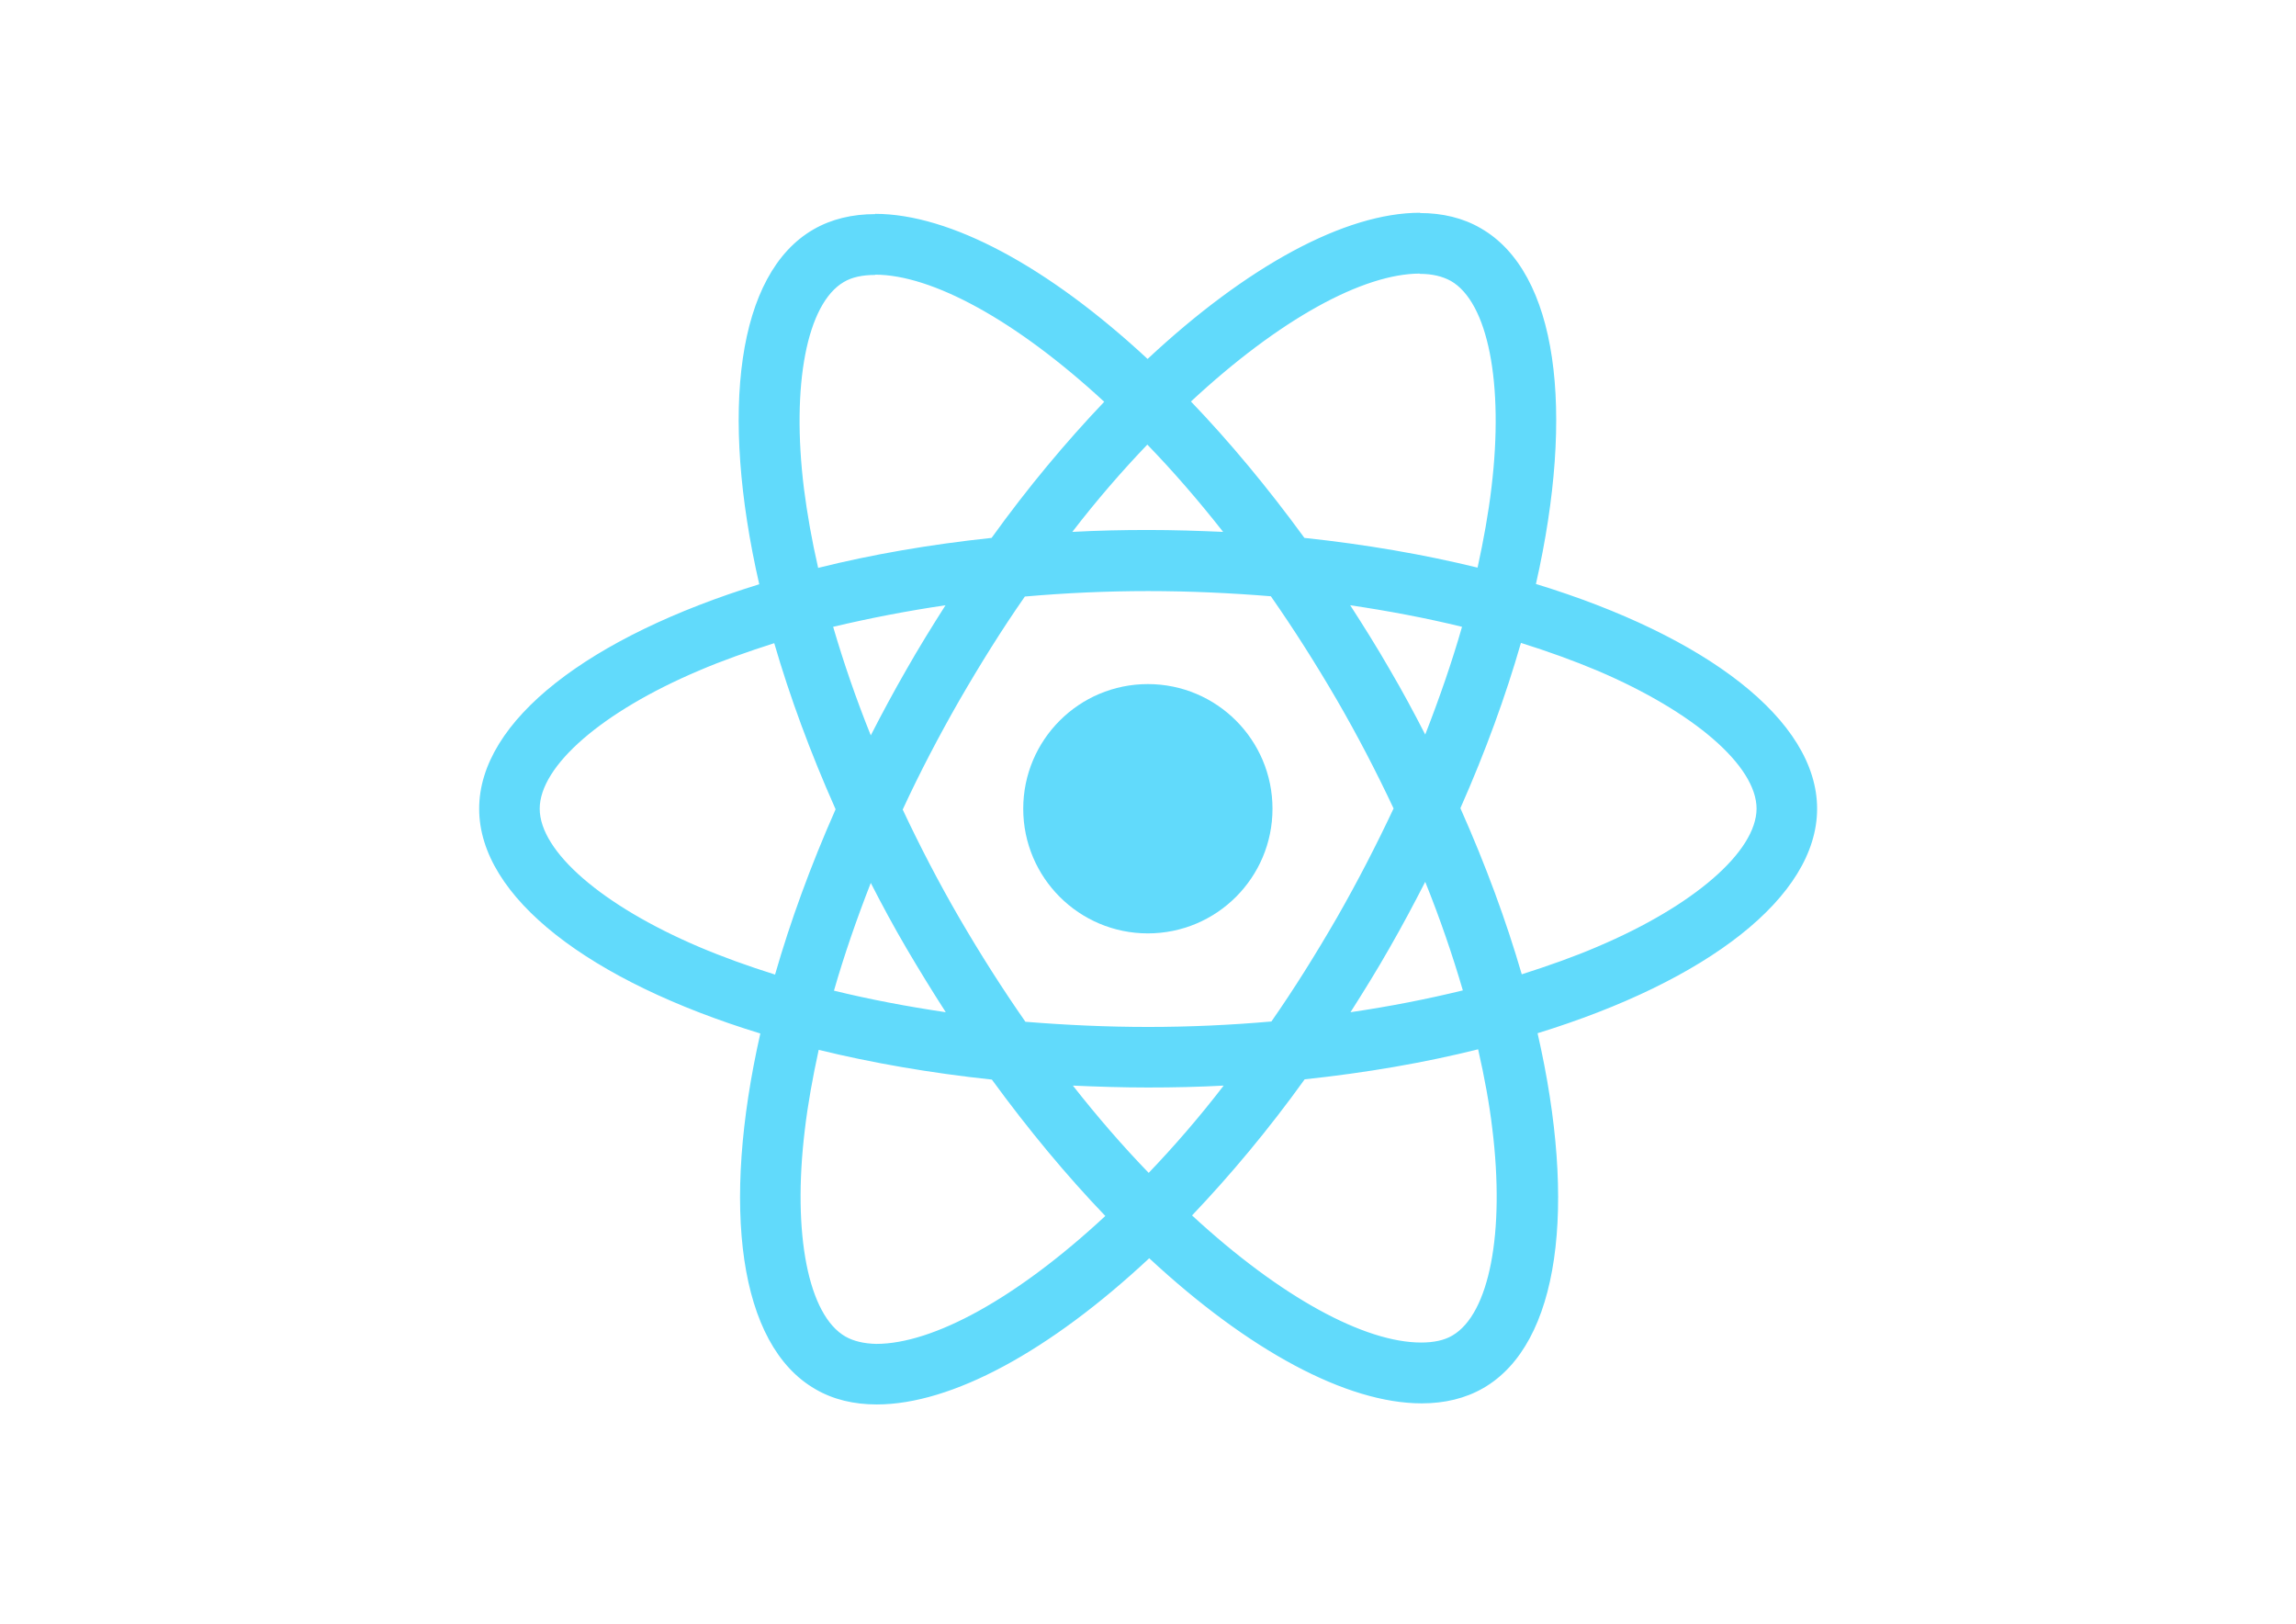
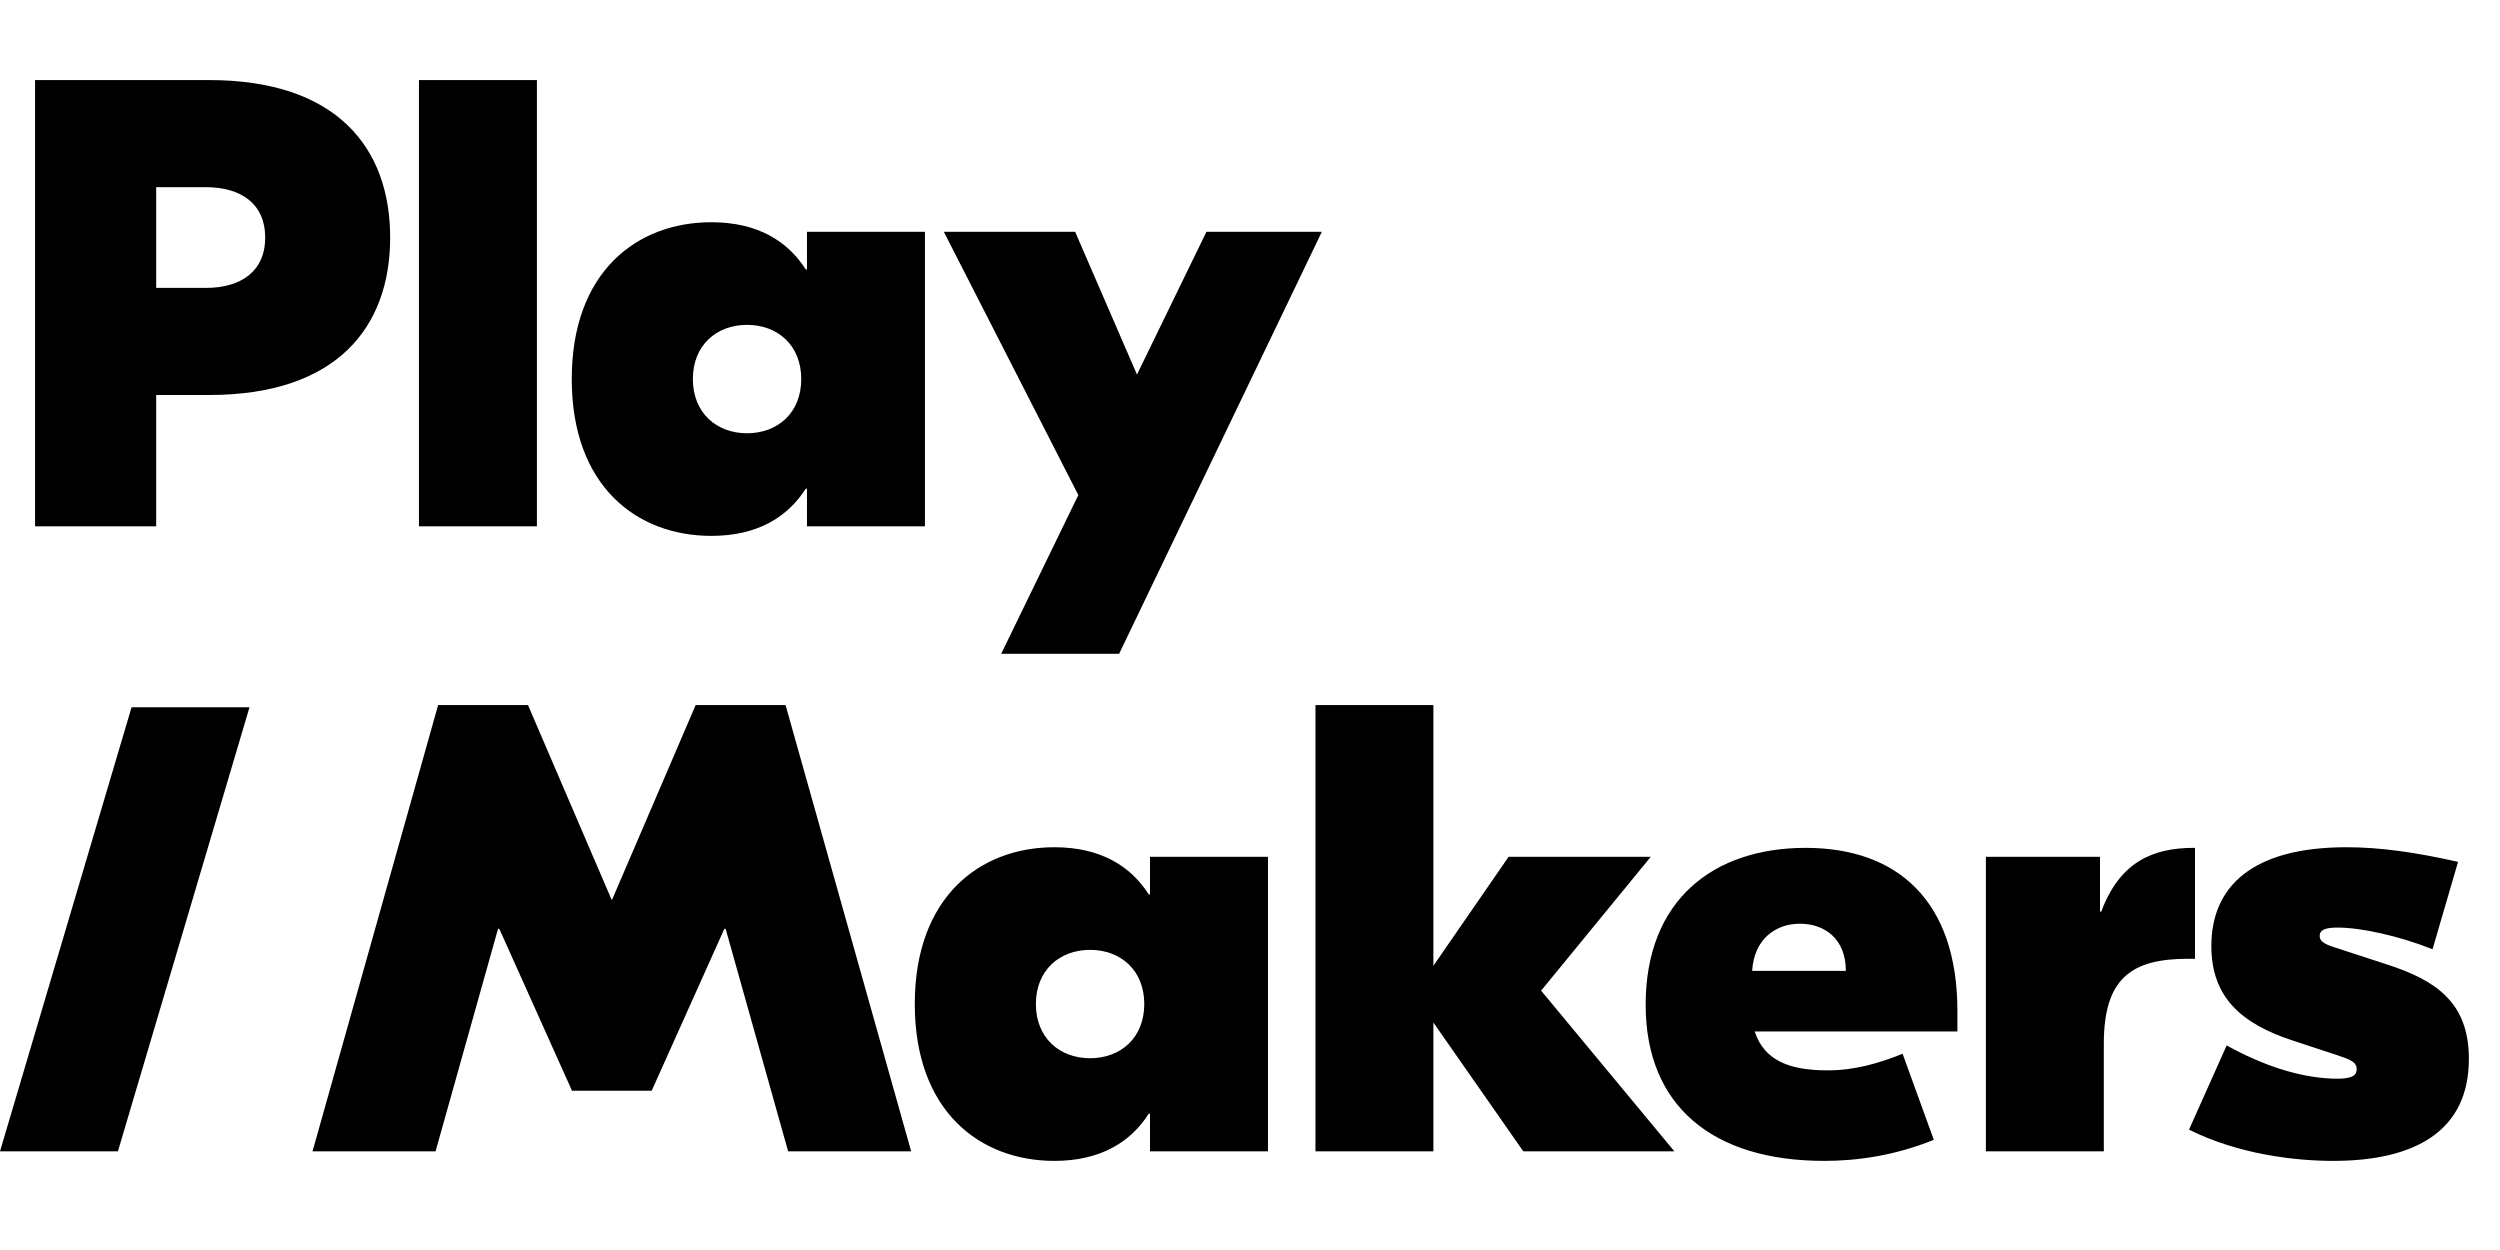
- <svg xmlns="http://www.w3.org/2000/svg" viewBox="0 0 841.9 595.3">
-   <g fill="#61DAFB">
-     <path d="M666.3 296.5c0-32.5-40.7-63.3-103.1-82.4 14.4-63.6 8-114.2-20.2-130.4-6.5-3.8-14.1-5.6-22.4-5.6v22.3c4.6 0 8.3.9 11.4 2.6 13.6 7.8 19.5 37.5 14.9 75.7-1.1 9.4-2.9 19.3-5.1 29.4-19.6-4.8-41-8.5-63.5-10.9-13.5-18.5-27.5-35.3-41.6-50 32.6-30.3 63.2-46.9 84-46.9V78c-27.5 0-63.5 19.6-99.9 53.6-36.4-33.8-72.4-53.2-99.9-53.2v22.3c20.7 0 51.4 16.5 84 46.6-14 14.7-28 31.4-41.3 49.9-22.6 2.4-44 6.1-63.6 11-2.3-10-4-19.7-5.2-29-4.7-38.2 1.1-67.9 14.6-75.8 3-1.8 6.9-2.6 11.5-2.6V78.5c-8.4 0-16 1.8-22.6 5.6-28.1 16.2-34.4 66.7-19.9 130.1-62.2 19.2-102.7 49.9-102.7 82.3 0 32.5 40.7 63.3 103.1 82.4-14.4 63.6-8 114.2 20.2 130.4 6.5 3.8 14.1 5.6 22.5 5.6 27.5 0 63.5-19.6 99.9-53.6 36.4 33.8 72.4 53.2 99.9 53.2 8.4 0 16-1.8 22.6-5.6 28.1-16.2 34.4-66.7 19.9-130.1 62-19.1 102.5-49.9 102.5-82.3zm-130.2-66.7c-3.7 12.9-8.3 26.2-13.5 39.5-4.1-8-8.4-16-13.1-24-4.6-8-9.5-15.8-14.4-23.4 14.2 2.1 27.9 4.7 41 7.9zm-45.8 106.5c-7.8 13.5-15.8 26.3-24.1 38.2-14.9 1.3-30 2-45.2 2-15.1 0-30.2-.7-45-1.9-8.3-11.9-16.4-24.6-24.2-38-7.6-13.1-14.5-26.4-20.8-39.8 6.2-13.4 13.2-26.8 20.7-39.9 7.8-13.5 15.8-26.3 24.1-38.2 14.9-1.3 30-2 45.2-2 15.1 0 30.2.7 45 1.9 8.3 11.9 16.4 24.6 24.2 38 7.6 13.1 14.5 26.4 20.8 39.8-6.3 13.4-13.2 26.8-20.7 39.9zm32.3-13c5.4 13.4 10 26.8 13.8 39.8-13.1 3.2-26.9 5.9-41.2 8 4.9-7.7 9.8-15.6 14.4-23.7 4.6-8 8.9-16.1 13-24.1zM421.2 430c-9.3-9.6-18.6-20.3-27.8-32 9 .4 18.2.7 27.5.7 9.4 0 18.7-.2 27.8-.7-9 11.7-18.3 22.4-27.5 32zm-74.4-58.9c-14.2-2.1-27.9-4.7-41-7.9 3.7-12.9 8.3-26.2 13.5-39.5 4.1 8 8.4 16 13.1 24 4.7 8 9.5 15.8 14.4 23.4zM420.7 163c9.3 9.6 18.6 20.3 27.8 32-9-.4-18.2-.7-27.5-.7-9.4 0-18.7.2-27.8.7 9-11.7 18.3-22.4 27.5-32zm-74 58.9c-4.9 7.7-9.8 15.6-14.4 23.7-4.6 8-8.9 16-13 24-5.4-13.4-10-26.8-13.8-39.8 13.1-3.1 26.9-5.8 41.2-7.9zm-90.5 125.2c-35.4-15.1-58.3-34.9-58.3-50.6 0-15.7 22.9-35.6 58.3-50.6 8.6-3.7 18-7 27.7-10.1 5.7 19.6 13.2 40 22.5 60.9-9.2 20.8-16.6 41.1-22.2 60.6-9.9-3.1-19.3-6.5-28-10.2zM310 490c-13.6-7.8-19.5-37.5-14.9-75.7 1.1-9.4 2.9-19.3 5.1-29.4 19.6 4.8 41 8.5 63.5 10.9 13.5 18.5 27.5 35.3 41.6 50-32.6 30.3-63.2 46.9-84 46.9-4.5-.1-8.3-1-11.3-2.7zm237.2-76.2c4.7 38.2-1.1 67.9-14.6 75.8-3 1.8-6.9 2.6-11.5 2.6-20.7 0-51.4-16.5-84-46.6 14-14.7 28-31.4 41.3-49.9 22.6-2.4 44-6.1 63.6-11 2.3 10.1 4.1 19.8 5.2 29.1zm38.5-66.7c-8.6 3.7-18 7-27.7 10.1-5.7-19.6-13.2-40-22.5-60.9 9.2-20.8 16.6-41.1 22.2-60.6 9.9 3.1 19.3 6.5 28.1 10.2 35.4 15.1 58.3 34.9 58.3 50.6-.1 15.7-23 35.6-58.4 50.6zM320.8 78.4z" />
-     <circle cx="420.9" cy="296.5" r="45.7" />
-     <path d="M520.5 78.1z" />
-   </g>
+ <svg xmlns="http://www.w3.org/2000/svg" width="76" height="38" viewBox="0 0 76 38" fill="none">
+   <path d="M1.066 2.434H6.357C10.233 2.434 11.861 4.488 11.861 7.221C11.861 9.953 10.233 12.008 6.357 12.008H4.748V16H1.066V2.434ZM4.748 8.752H6.26C7.326 8.752 8.062 8.248 8.062 7.221C8.062 6.194 7.326 5.69 6.26 5.69H4.748V8.752ZM12.736 2.434H16.322V16H12.736V2.434ZM21.625 16.291C19.358 16.291 17.381 14.779 17.381 11.523C17.381 8.267 19.358 6.756 21.625 6.756C23.04 6.756 23.951 7.337 24.494 8.19H24.532V7.046H28.118V16H24.532V14.857H24.494C23.951 15.709 23.04 16.291 21.625 16.291ZM22.71 13.171C23.641 13.171 24.358 12.55 24.358 11.523C24.358 10.496 23.641 9.876 22.71 9.876C21.78 9.876 21.063 10.496 21.063 11.523C21.063 12.55 21.78 13.171 22.71 13.171ZM34.564 11.387L36.676 7.046H40.184L34.021 19.876H30.436L32.781 15.05L28.692 7.046H32.684L34.564 11.387ZM21.148 21.434H23.881L27.699 35H23.959L22.059 28.236H22.02L19.811 33.159H17.389L15.179 28.236H15.14L13.241 35H9.501L13.319 21.434H16.051L18.59 27.345H18.61L21.148 21.434ZM32.053 35.291C29.786 35.291 27.809 33.779 27.809 30.523C27.809 27.267 29.786 25.756 32.053 25.756C33.468 25.756 34.379 26.337 34.922 27.19H34.96V26.046H38.546V35H34.96V33.857H34.922C34.379 34.709 33.468 35.291 32.053 35.291ZM33.139 32.17C34.069 32.17 34.786 31.55 34.786 30.523C34.786 29.496 34.069 28.876 33.139 28.876C32.209 28.876 31.491 29.496 31.491 30.523C31.491 31.55 32.209 32.17 33.139 32.17ZM46.85 30.116L50.901 35H46.308L43.575 31.085V35H39.99V21.434H43.575V29.36L45.862 26.046H50.184L46.85 30.116ZM54.893 25.775C57.664 25.775 59.505 27.364 59.505 30.736V31.357H53.342C53.633 32.229 54.37 32.539 55.571 32.539C56.366 32.539 57.121 32.325 57.839 32.035L58.788 34.651C57.587 35.136 56.443 35.291 55.455 35.291C52.044 35.291 50.028 33.605 50.028 30.543C50.028 27.364 52.083 25.775 54.893 25.775ZM54.718 28.081C53.982 28.081 53.323 28.546 53.265 29.515H56.114C56.114 28.527 55.455 28.081 54.718 28.081ZM66.689 25.775H66.728V29.147H66.514C64.809 29.147 63.956 29.729 63.956 31.725V35H60.371V26.046H63.84V27.713H63.879C64.441 26.201 65.449 25.775 66.689 25.775ZM70.926 35.291C69.783 35.291 68.058 35.097 66.546 34.341L67.69 31.783C68.755 32.364 69.841 32.752 70.926 32.791C71.507 32.81 71.643 32.694 71.643 32.5C71.643 32.287 71.449 32.209 71.042 32.074L69.686 31.628C68.155 31.124 67.225 30.329 67.225 28.76C67.225 26.938 68.484 25.756 71.333 25.756C72.36 25.756 73.445 25.911 74.725 26.201L73.949 28.857C72.922 28.45 71.779 28.198 71.062 28.198C70.674 28.198 70.519 28.275 70.519 28.45C70.519 28.585 70.597 28.682 70.965 28.798L72.573 29.322C74.066 29.806 75.054 30.484 75.054 32.19C75.054 34.38 73.426 35.291 70.926 35.291Z" fill="currentColor" />
+   <path d="M4 21.5H7.585L3.585 35H0L4 21.5Z" fill="currentColor" />
</svg>
